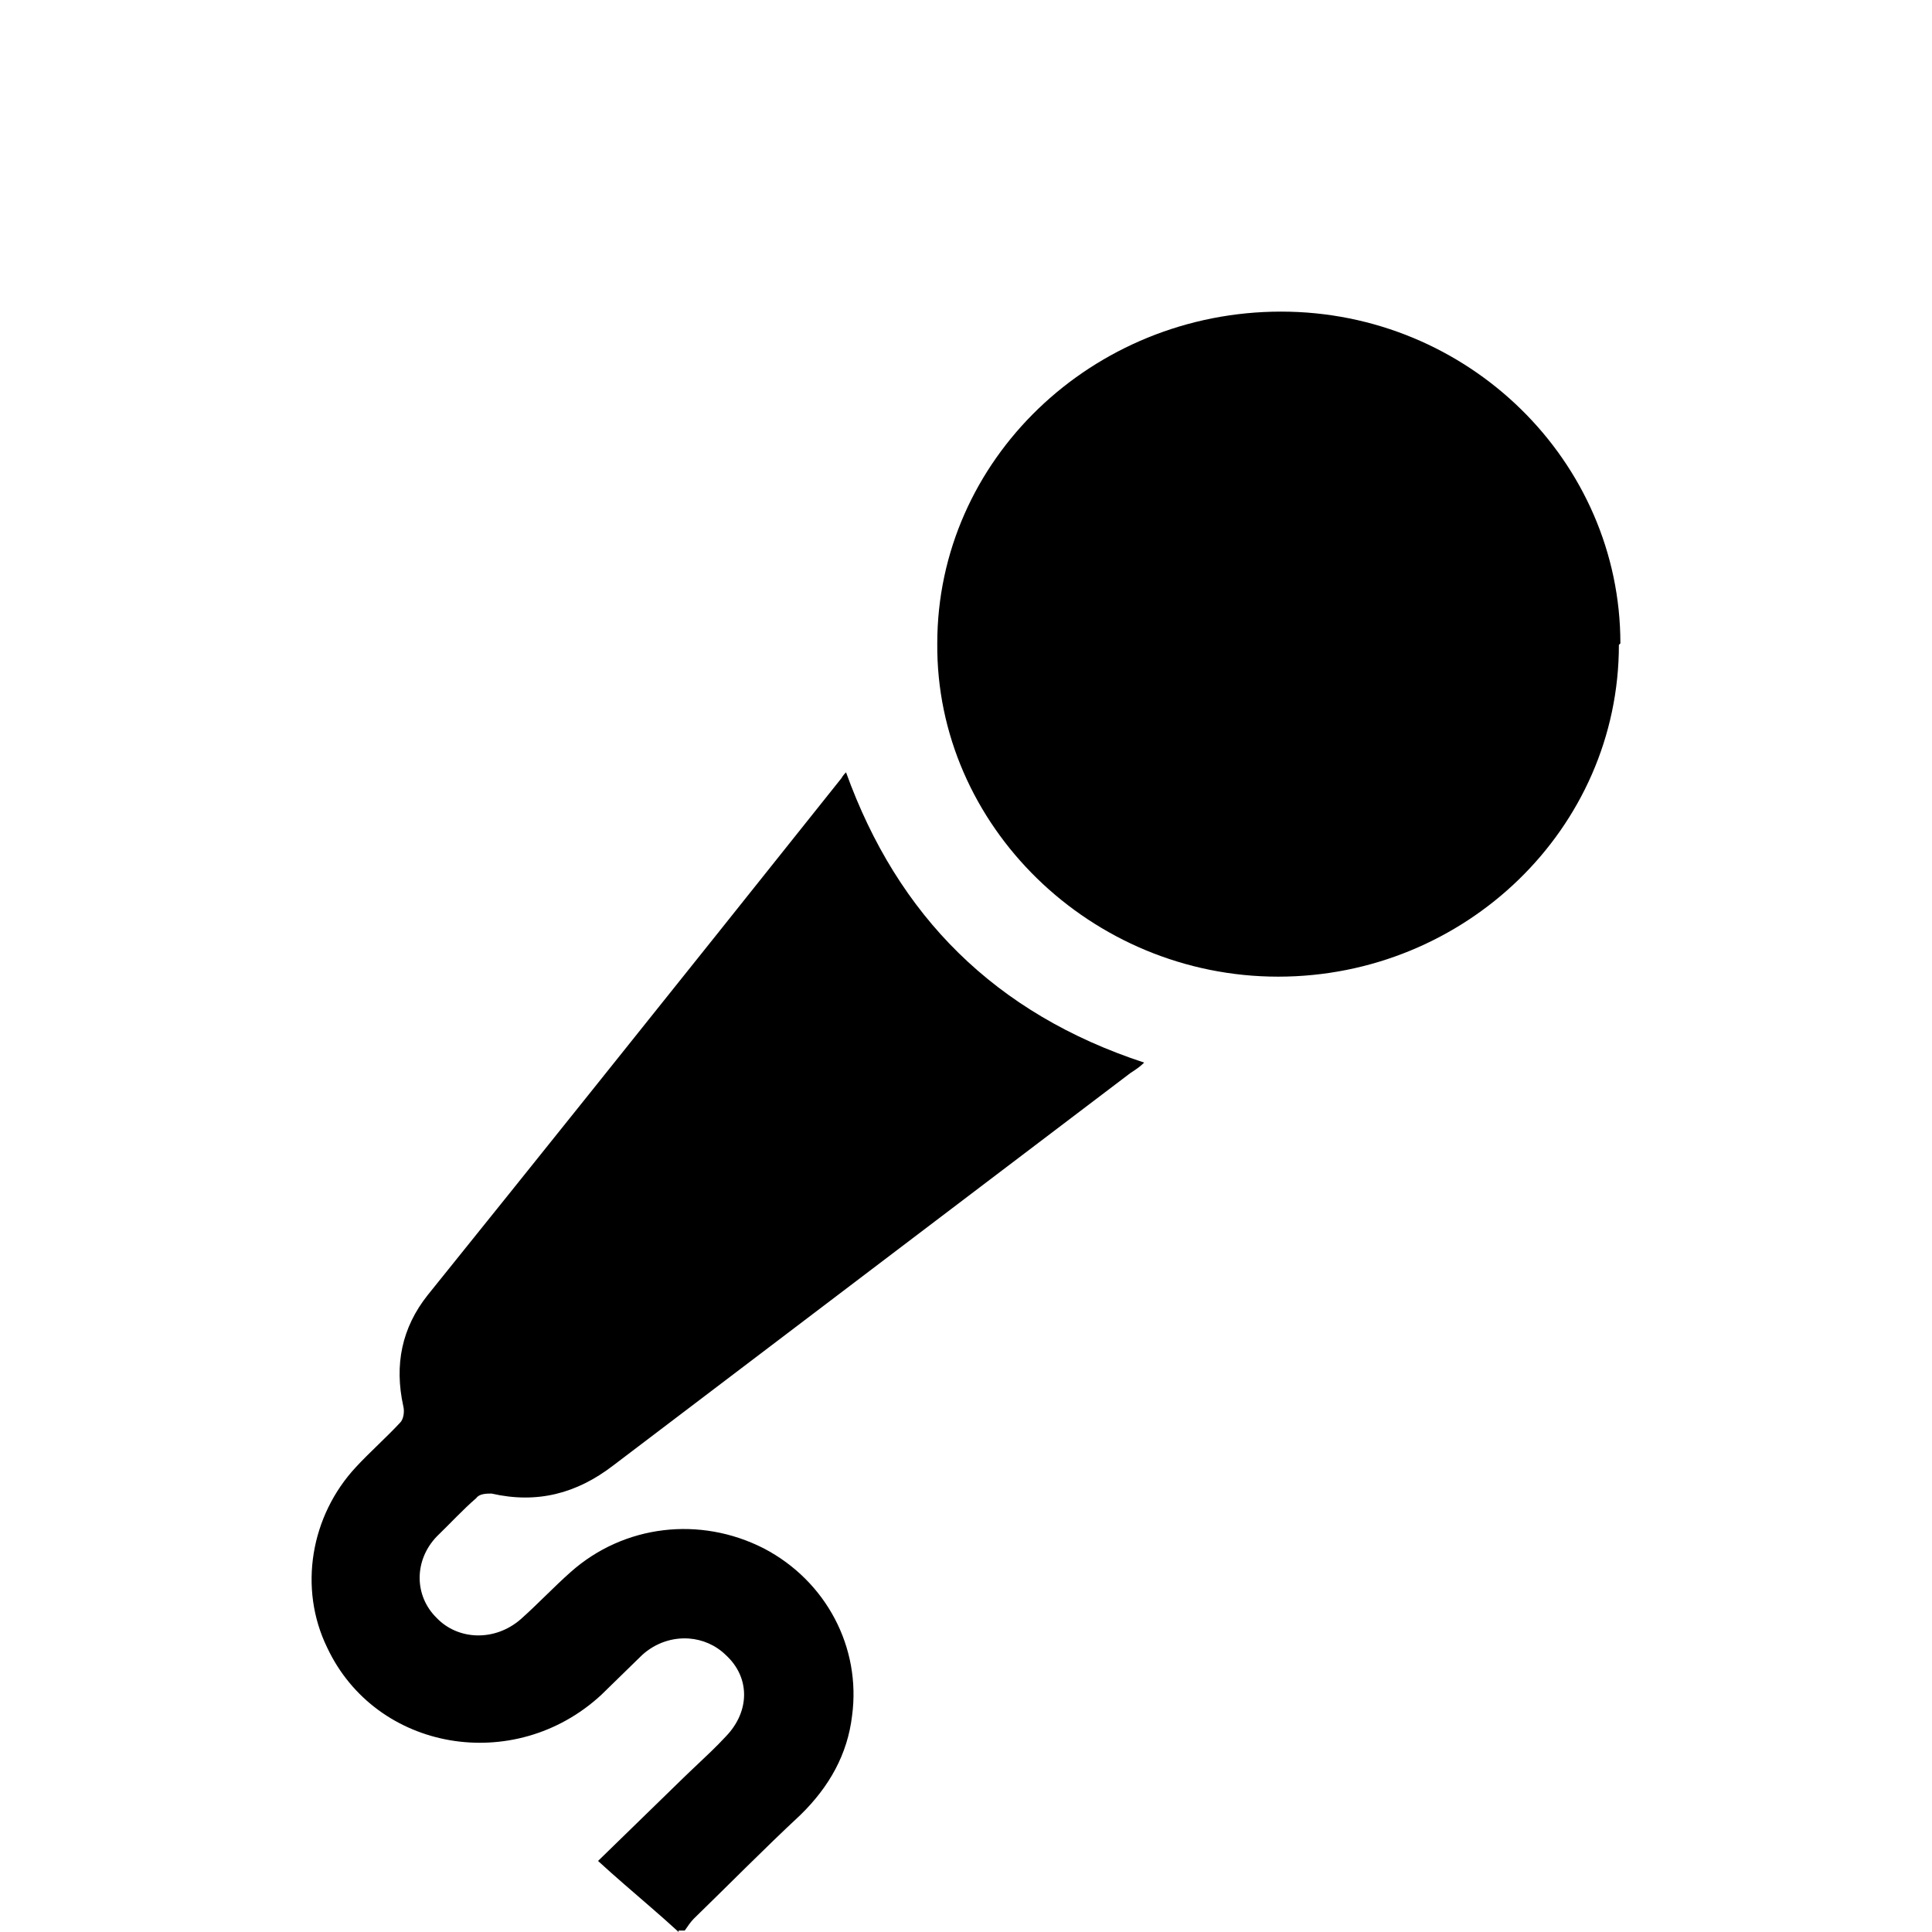
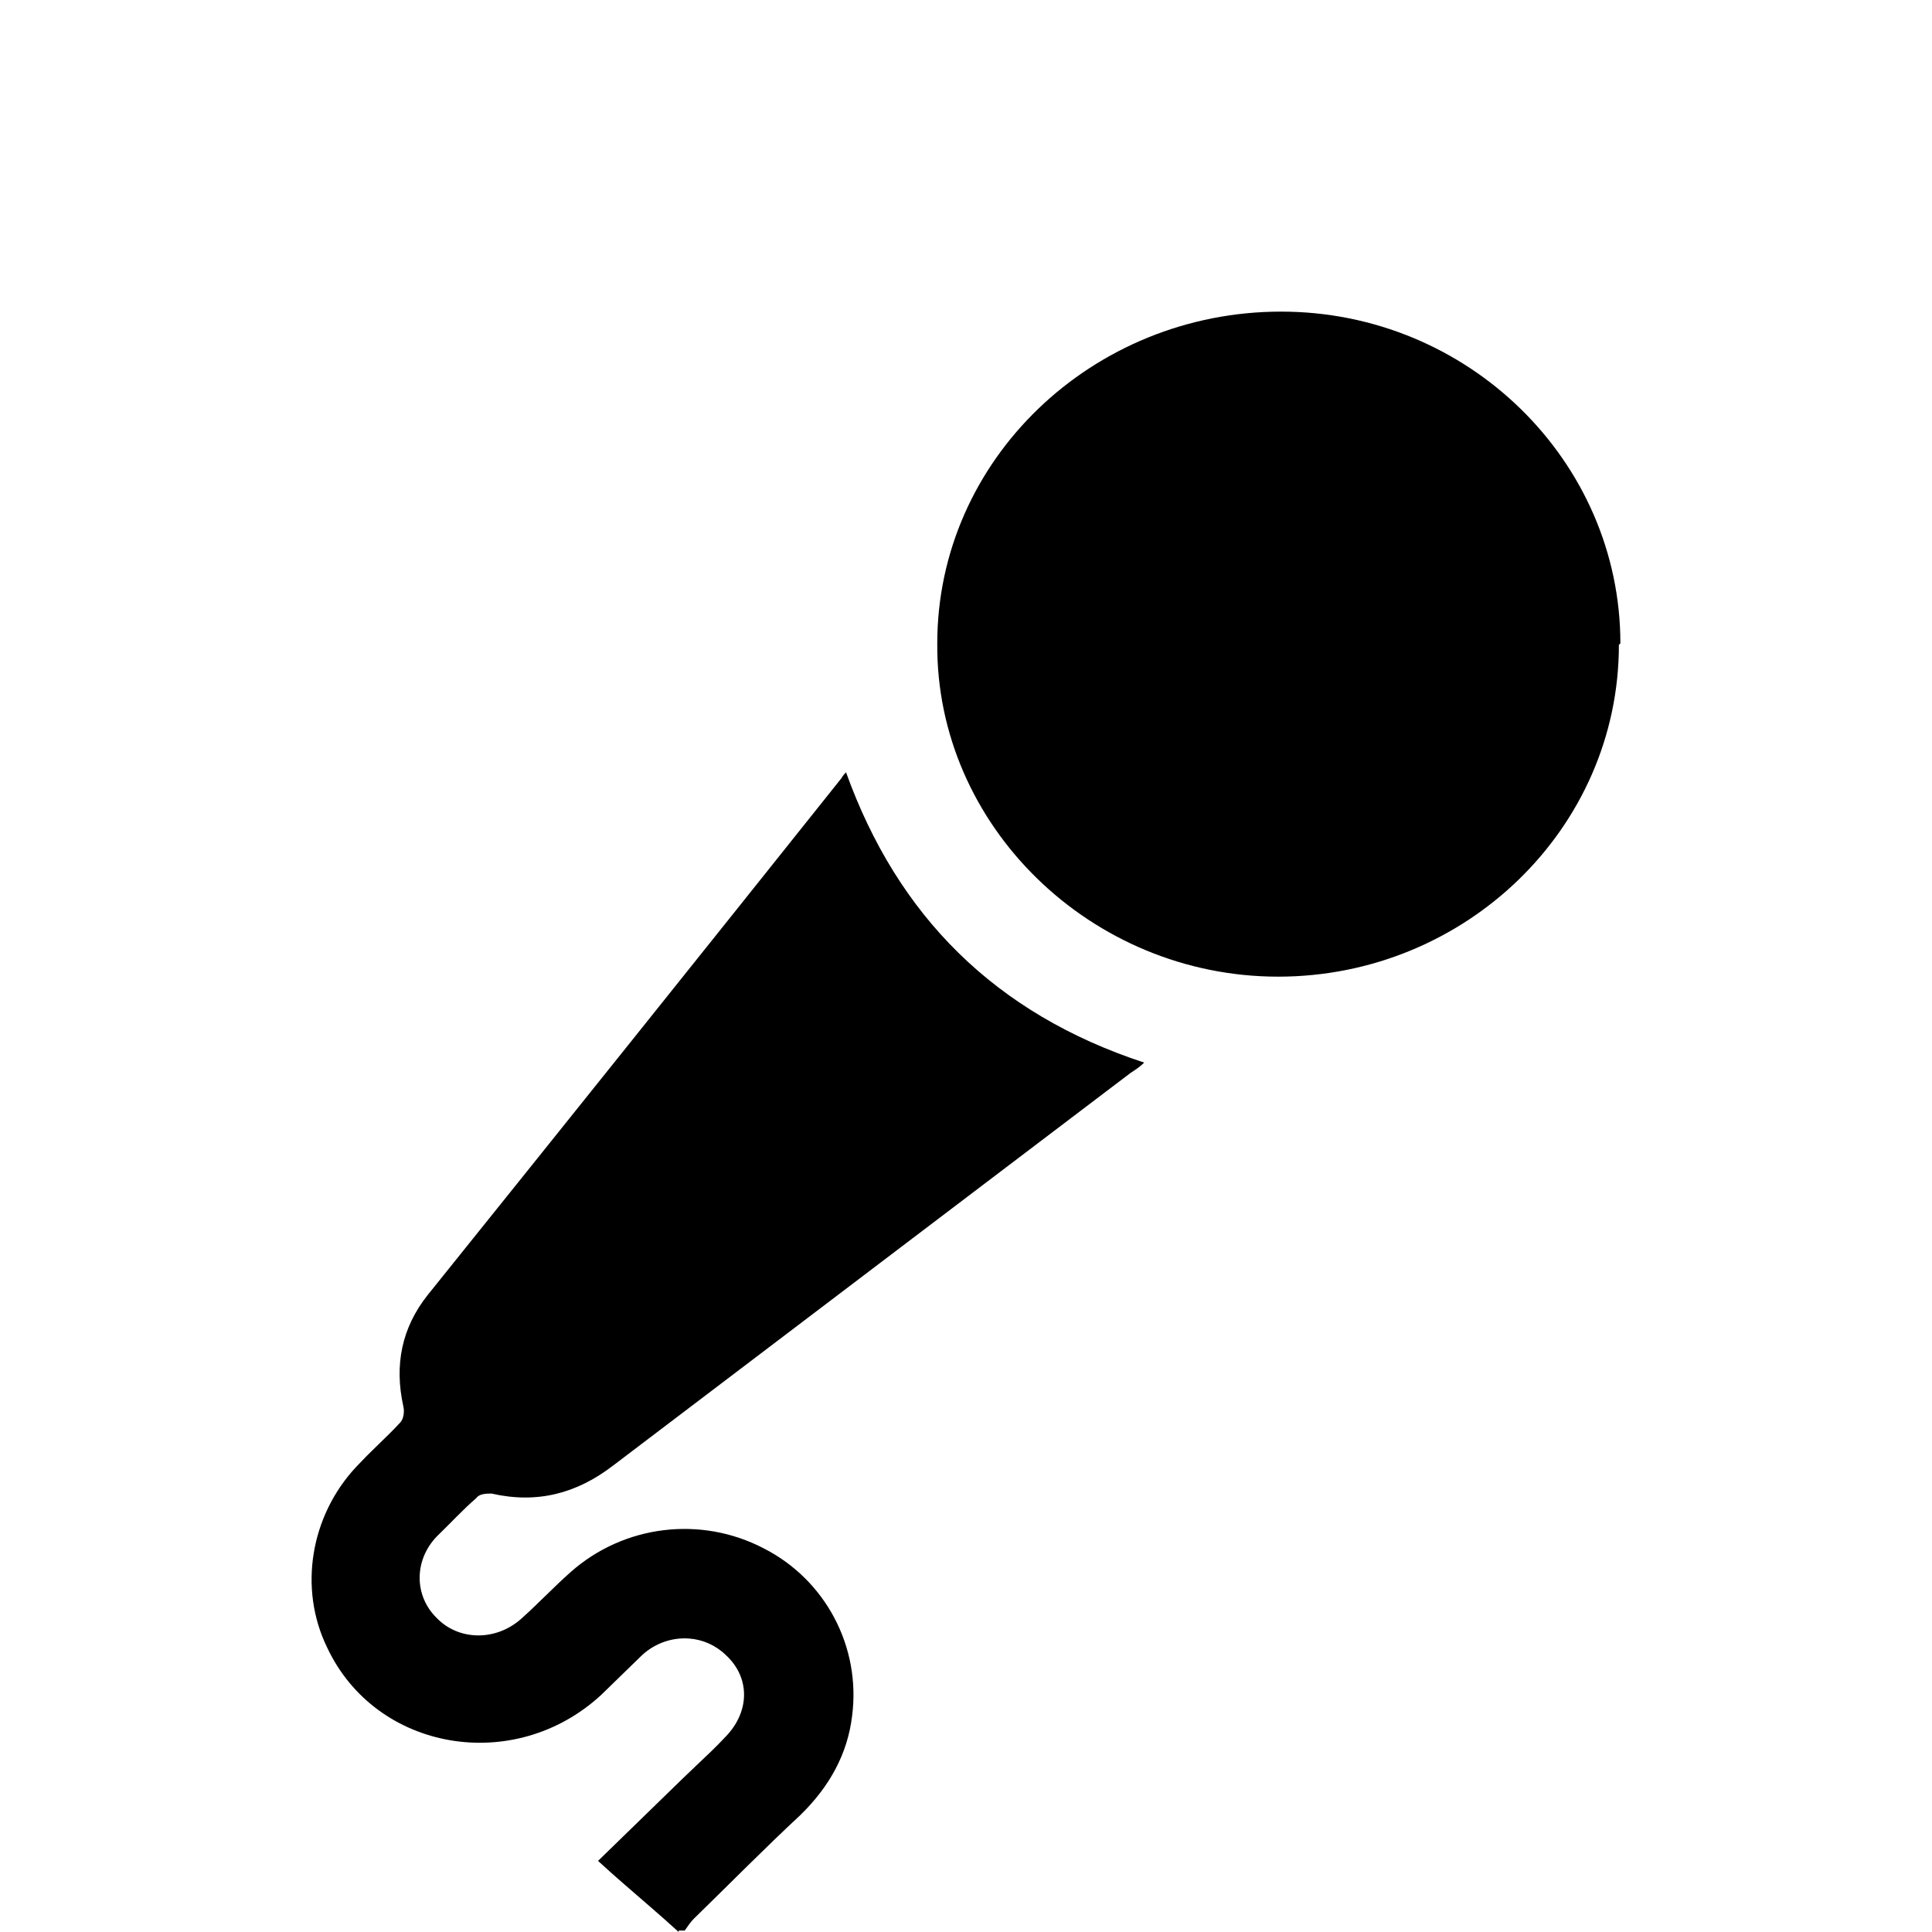
- <svg xmlns="http://www.w3.org/2000/svg" width="31" height="31" viewBox="0 0 31 31" fill="none">
-   <path d="M20.508 15.671C23.51 15.671 25.976 13.294 25.976 10.347L26 10.324C26 7.4 23.559 5 20.556 5C17.529 5 15.039 7.376 15.039 10.324C15.015 13.246 17.505 15.671 20.508 15.671Z" fill="black" />
-   <path d="M10.433 30.595C10.588 30.729 10.74 30.863 10.889 31V30.977H10.987C11.036 30.905 11.085 30.834 11.133 30.786C11.695 30.24 12.256 29.669 12.842 29.123C13.306 28.671 13.599 28.148 13.672 27.53C13.819 26.437 13.258 25.368 12.256 24.845C11.231 24.322 10.011 24.465 9.156 25.225C8.888 25.462 8.619 25.748 8.351 25.985C7.936 26.342 7.35 26.318 7.008 25.962C6.642 25.605 6.642 25.035 7.008 24.654C7.228 24.441 7.423 24.227 7.643 24.037C7.692 23.965 7.814 23.965 7.887 23.965C8.619 24.132 9.254 23.965 9.84 23.514C12.598 21.423 15.381 19.307 18.14 17.216C18.184 17.188 18.228 17.159 18.273 17.125C18.302 17.102 18.33 17.078 18.359 17.05C15.967 16.265 14.405 14.697 13.575 12.392C13.526 12.439 13.501 12.487 13.501 12.487C12.167 14.16 10.824 15.843 9.477 17.524C8.606 18.612 7.734 19.698 6.862 20.781C6.447 21.304 6.325 21.898 6.471 22.563C6.495 22.658 6.471 22.777 6.422 22.825C6.311 22.945 6.188 23.064 6.065 23.184C5.944 23.302 5.823 23.419 5.714 23.537C4.982 24.322 4.786 25.486 5.25 26.437C6.032 28.101 8.253 28.481 9.645 27.198L10.303 26.556C10.518 26.36 10.792 26.272 11.055 26.291C11.271 26.307 11.481 26.395 11.646 26.556C12.037 26.913 12.037 27.459 11.646 27.863C11.497 28.024 11.337 28.174 11.181 28.321C11.107 28.392 11.033 28.46 10.963 28.529L9.596 29.86C9.877 30.118 10.159 30.357 10.433 30.595Z" fill="black" />
+ <svg xmlns="http://www.w3.org/2000/svg" width="31" height="31" fill="none" viewBox="0 0 31 31">
+   <path fill="#000" d="M20.508 15.671c3.002 0 5.468-2.377 5.468-5.324l.024-.023C26 7.4 23.56 5 20.556 5c-3.027 0-5.517 2.376-5.517 5.324-.024 2.922 2.466 5.347 5.469 5.347ZM10.433 30.595c.155.134.307.268.457.405v-.023h.097c.049-.072.098-.143.146-.19.562-.547 1.123-1.118 1.71-1.664.463-.452.756-.975.83-1.593a2.638 2.638 0 0 0-1.417-2.685 2.754 2.754 0 0 0-3.1.38c-.268.237-.537.523-.805.76-.415.357-1.001.333-1.343-.023-.366-.357-.366-.927 0-1.308.22-.213.415-.427.635-.617.049-.072.17-.072.244-.072.732.167 1.367 0 1.953-.451 2.758-2.091 5.541-4.207 8.3-6.298.044-.029.088-.057.133-.091a.985.985 0 0 0 .086-.075c-2.392-.785-3.955-2.353-4.784-4.658-.05.047-.074.095-.074.095a2746.087 2746.087 0 0 1-6.64 8.294c-.414.523-.536 1.117-.39 1.782.024.095 0 .214-.049.262-.11.12-.234.24-.357.359a9.304 9.304 0 0 0-.35.353c-.733.785-.929 1.95-.465 2.9.782 1.664 3.003 2.044 4.395.76l.659-.641c.214-.196.488-.284.751-.265a.942.942 0 0 1 .591.265c.39.357.39.903 0 1.307-.149.16-.309.311-.465.458l-.218.208-1.367 1.33c.281.259.563.498.837.736Z" />
</svg>
